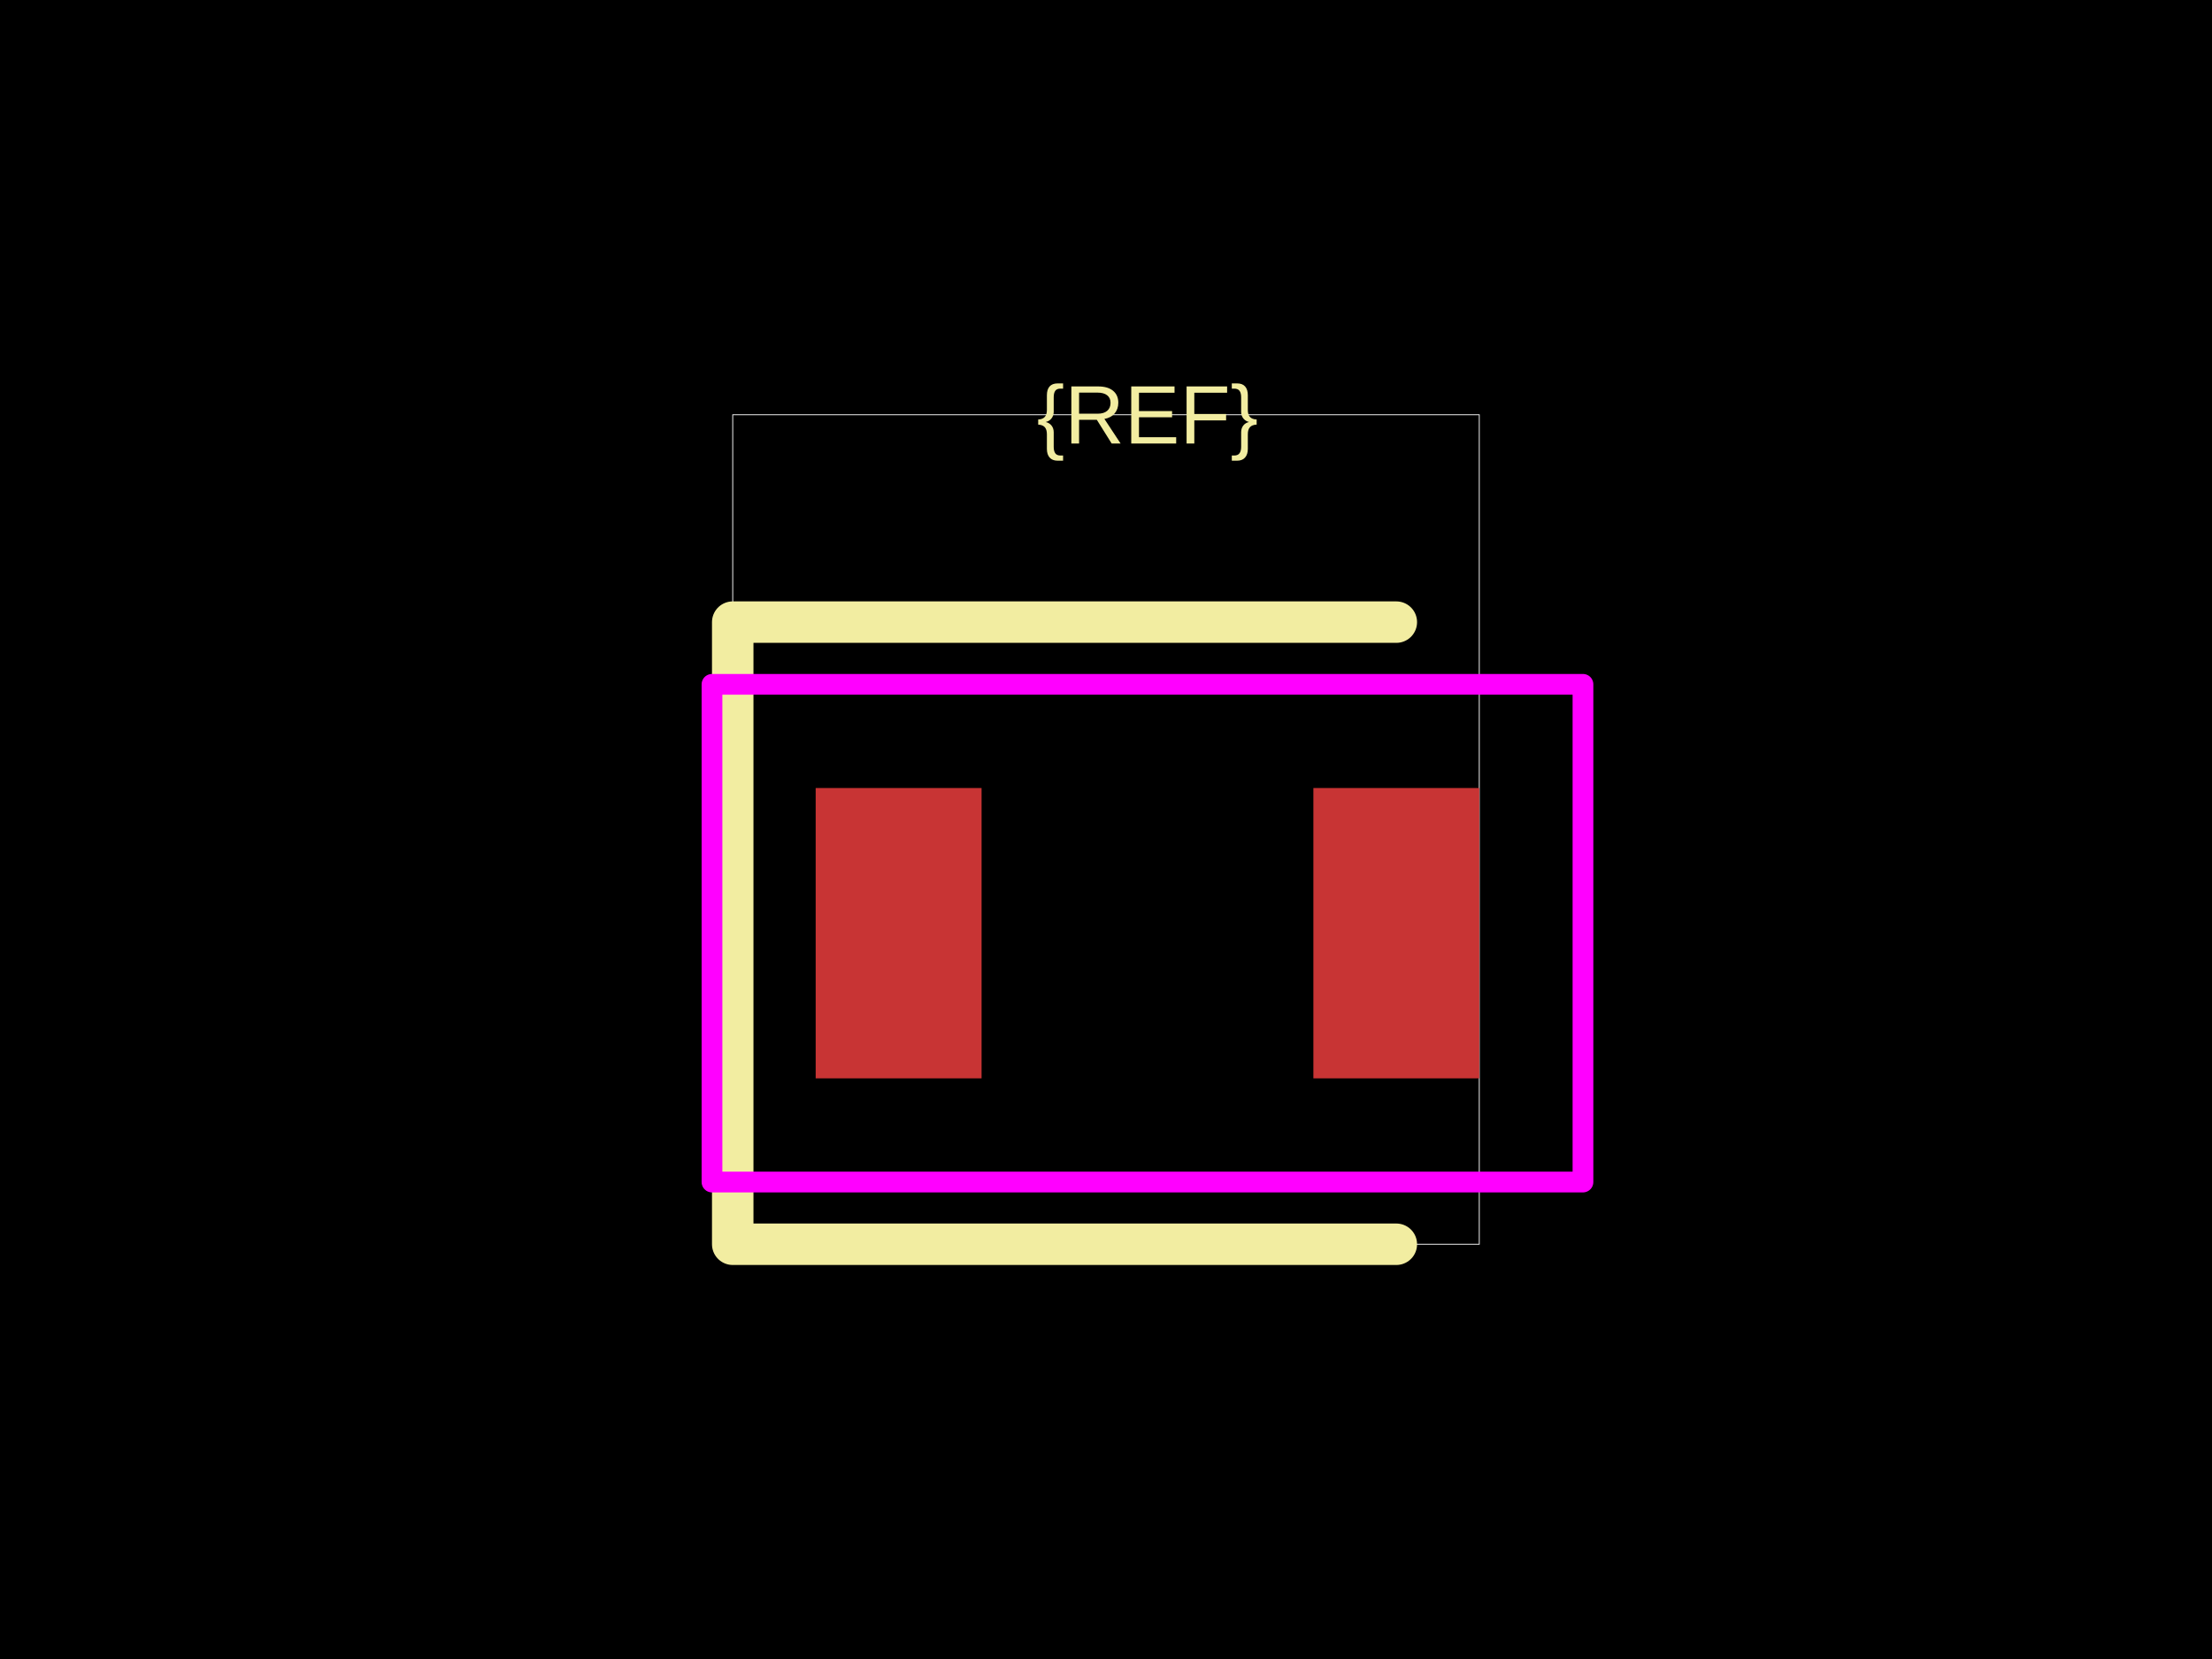
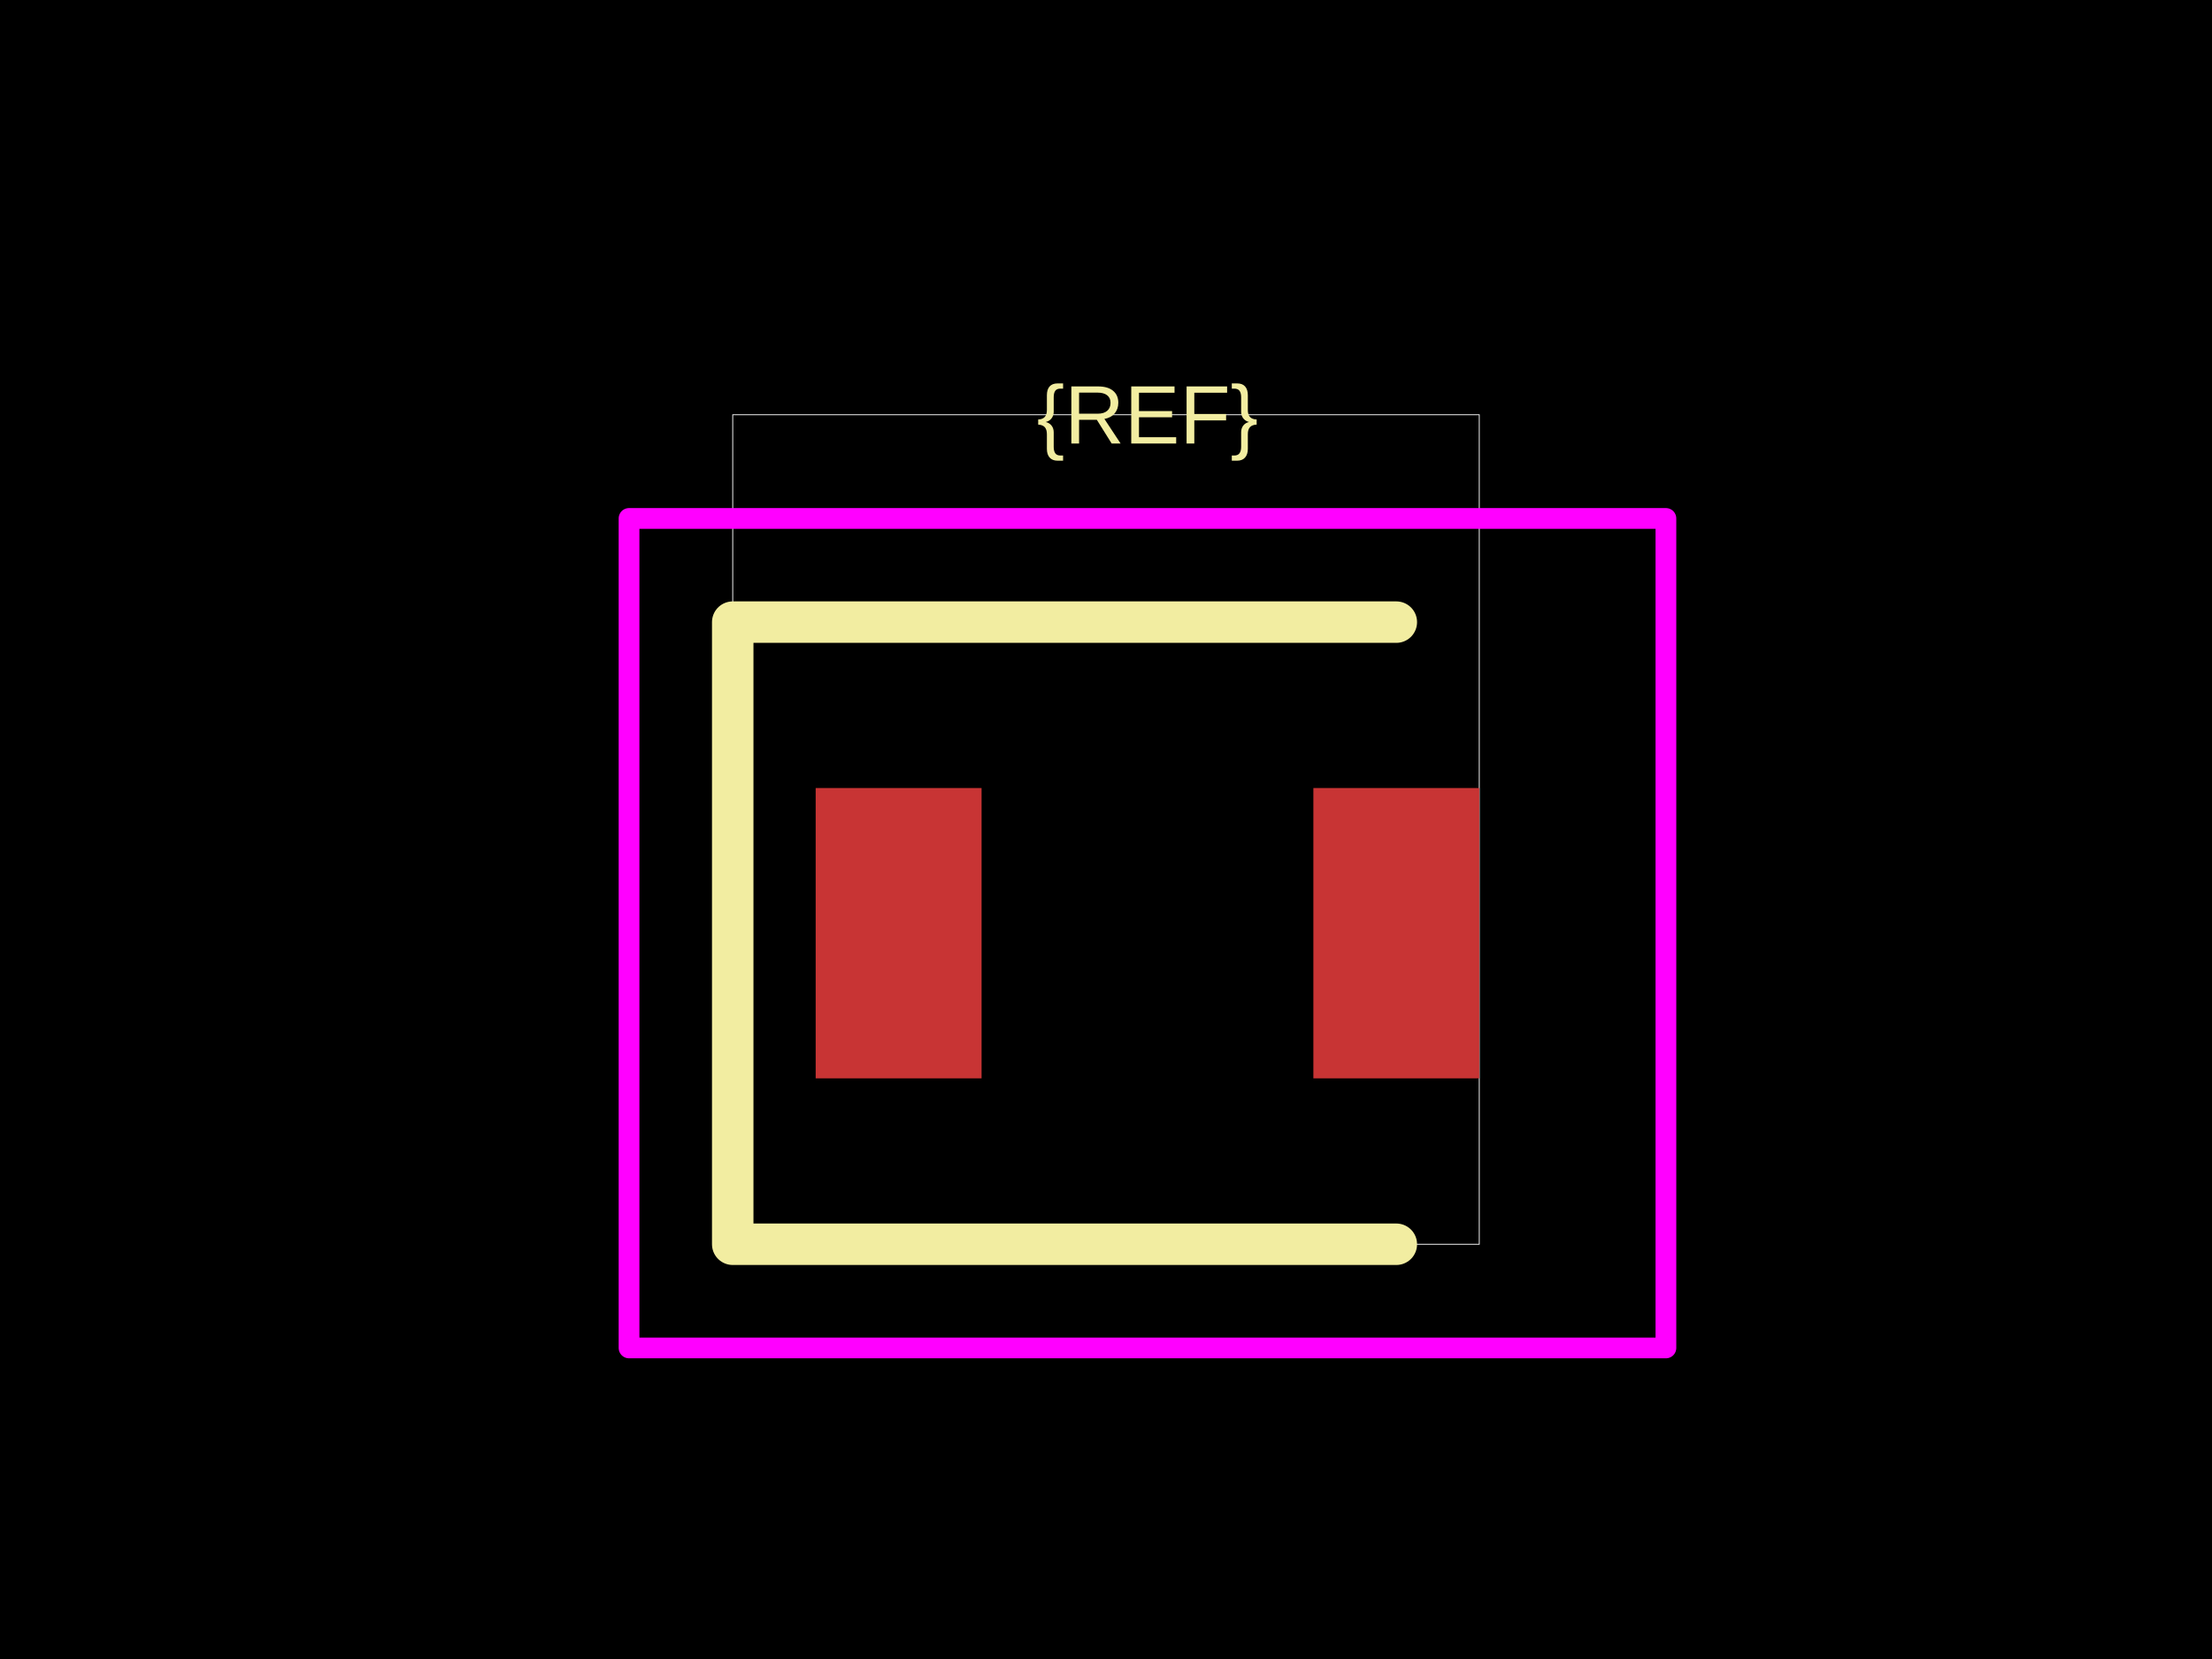
<svg xmlns="http://www.w3.org/2000/svg" width="800" height="600">
  <style />
  <rect class="boundary" x="0" y="0" fill="#000" width="800" height="600" data-type="pcb_background" data-pcb-layer="global" />
  <rect class="pcb-boundary" fill="none" stroke="#fff" stroke-width="0.3" x="265" y="150" width="270" height="300" data-type="pcb_boundary" data-pcb-layer="global" />
  <rect class="pcb-pad" fill="rgb(200, 52, 52)" x="295" y="285" width="60" height="105" data-type="pcb_smtpad" data-pcb-layer="top" />
  <rect class="pcb-pad" fill="rgb(200, 52, 52)" x="475" y="285" width="60" height="105" data-type="pcb_smtpad" data-pcb-layer="top" />
  <path class="pcb-silkscreen pcb-silkscreen-top" d="M 505 225 L 265 225 L 265 450 L 505 450" fill="none" stroke="#f2eda1" stroke-width="15" stroke-linecap="round" stroke-linejoin="round" data-pcb-component-id="" data-pcb-silkscreen-path-id="" data-type="pcb_silkscreen_path" data-pcb-layer="top" />
  <text x="0" y="0" dx="0" dy="0" fill="#f2eda1" font-family="Arial, sans-serif" font-size="30" text-anchor="middle" dominant-baseline="central" transform="matrix(1,0,0,1,415,150)" class="pcb-silkscreen-text pcb-silkscreen-top" data-pcb-silkscreen-text-id="silkscreen_text_1" stroke="none" data-type="pcb_silkscreen_text" data-pcb-layer="top">{REF}</text>
-   <rect x="257.5" y="247.5" width="315" height="180" class="pcb-courtyard-rect pcb-courtyard-top" data-pcb-courtyard-rect-id="" data-type="pcb_courtyard_rect" data-pcb-layer="top" stroke-linejoin="round" fill="none" stroke="#FF00FF" stroke-width="7.5" />
+   <rect x="227.5" y="187.5" width="375" height="300" class="pcb-courtyard-rect pcb-courtyard-top" data-pcb-courtyard-rect-id="" data-type="pcb_courtyard_rect" data-pcb-layer="top" stroke-linejoin="round" fill="none" stroke="#FF00FF" stroke-width="7.5" />
</svg>
